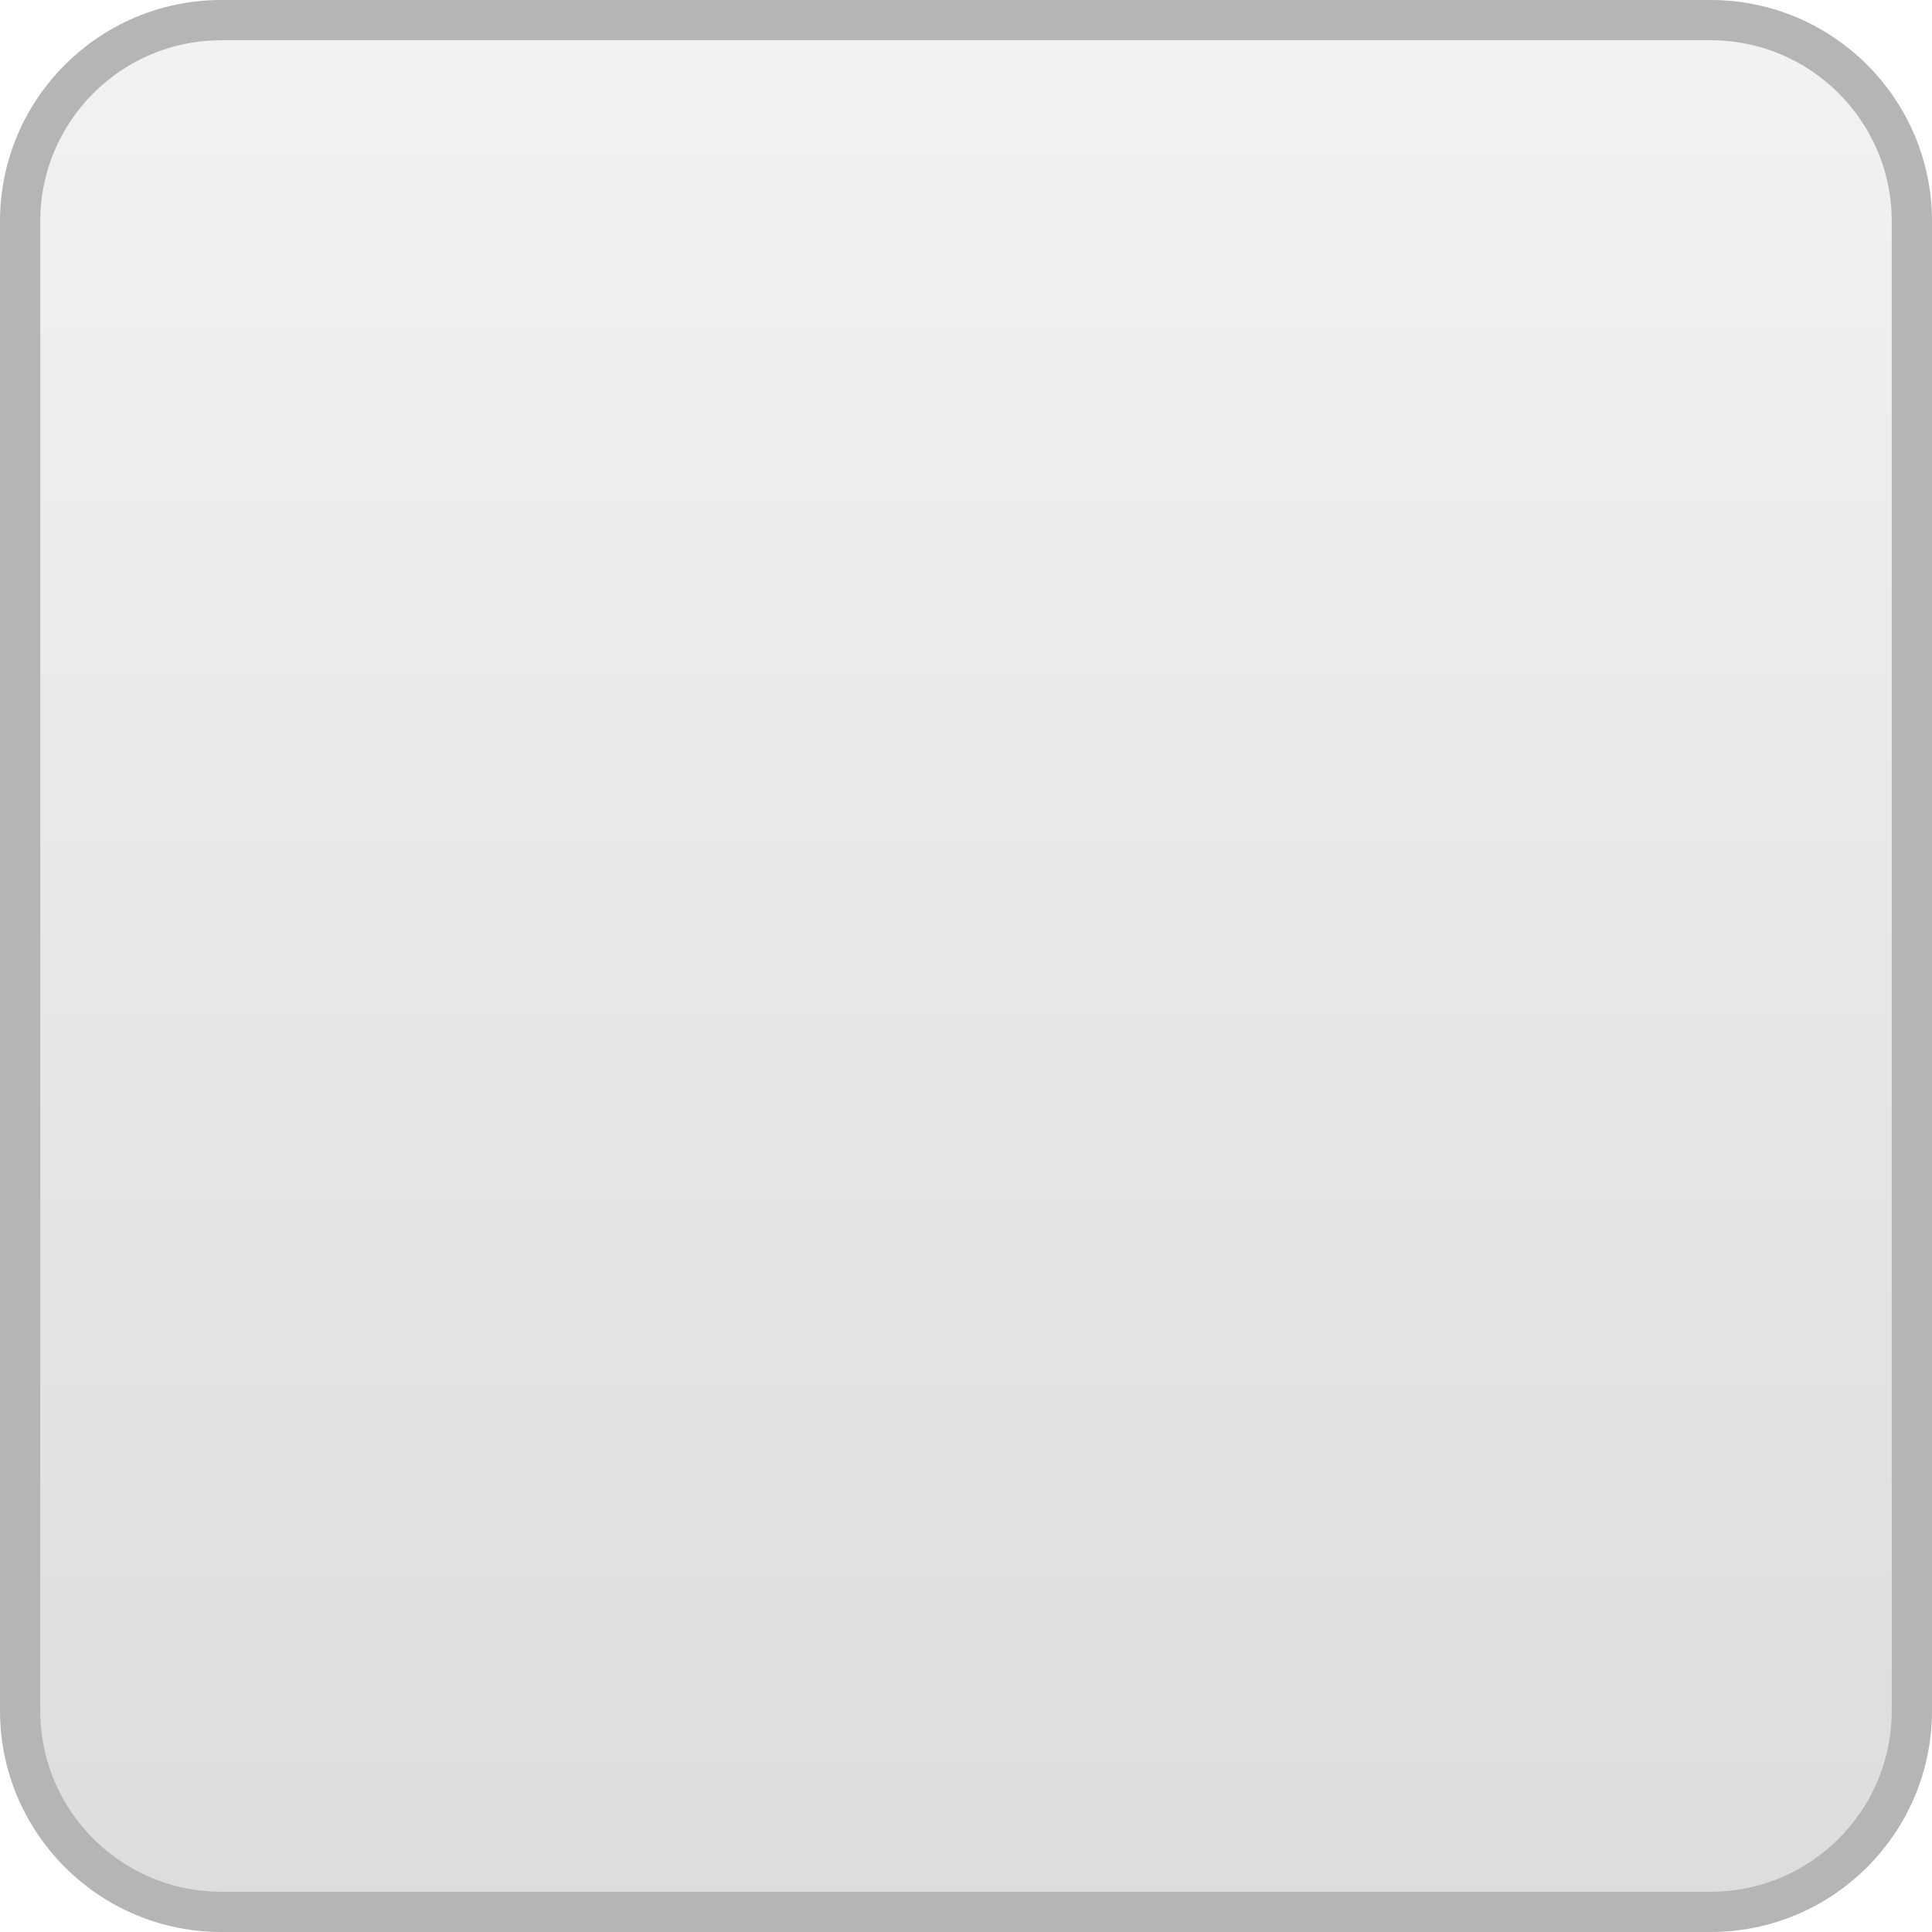
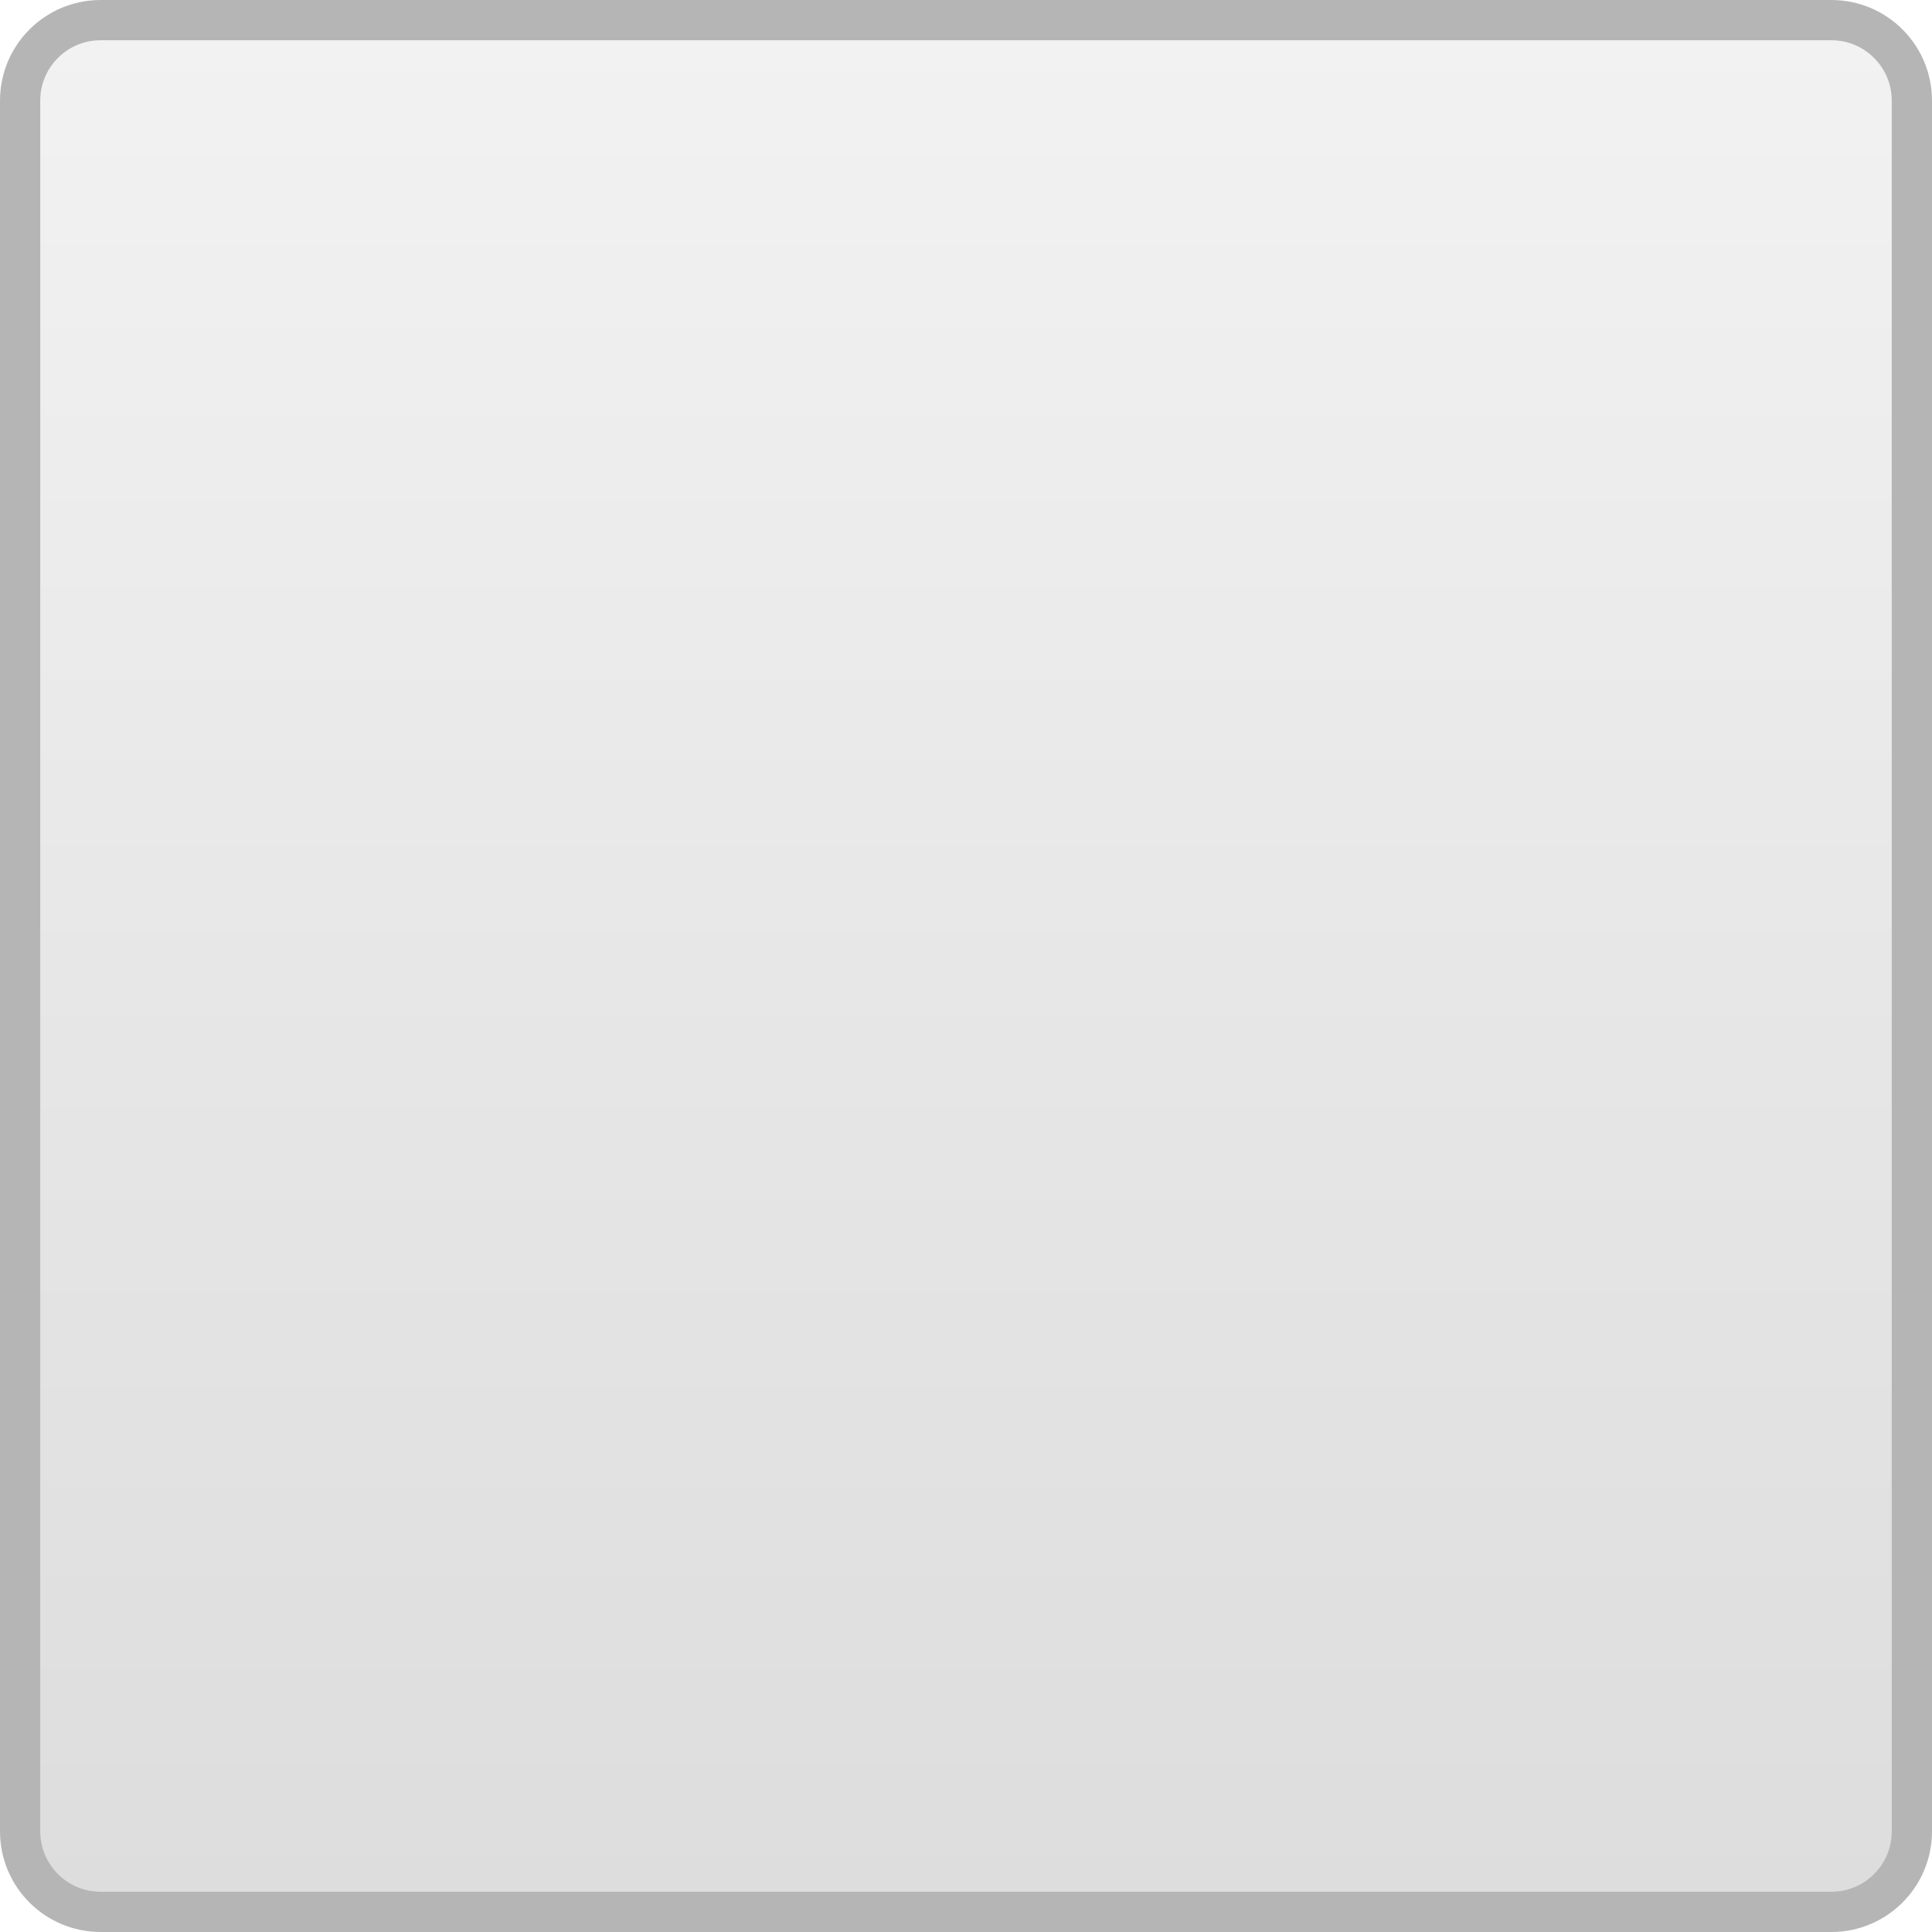
<svg xmlns="http://www.w3.org/2000/svg" width="48" height="48" viewBox="0 0 48 48">
  <defs>
    <linearGradient id="g" x1="0" y1="0" x2="0" y2="1">
      <stop offset="0" stop-color="#F2F2F2" />
      <stop offset="0.55" stop-color="#E6E6E6" />
      <stop offset="1" stop-color="#DDDDDD" />
    </linearGradient>
  </defs>
-   <rect x="0.5" y="0.5" width="47" height="47" rx="5" fill="url(#g)" stroke="#B5B5B5" />
+   <rect x="0.5" y="0.5" width="47" height="47" rx="2" fill="url(#g)" stroke="#B5B5B5" />
</svg>
